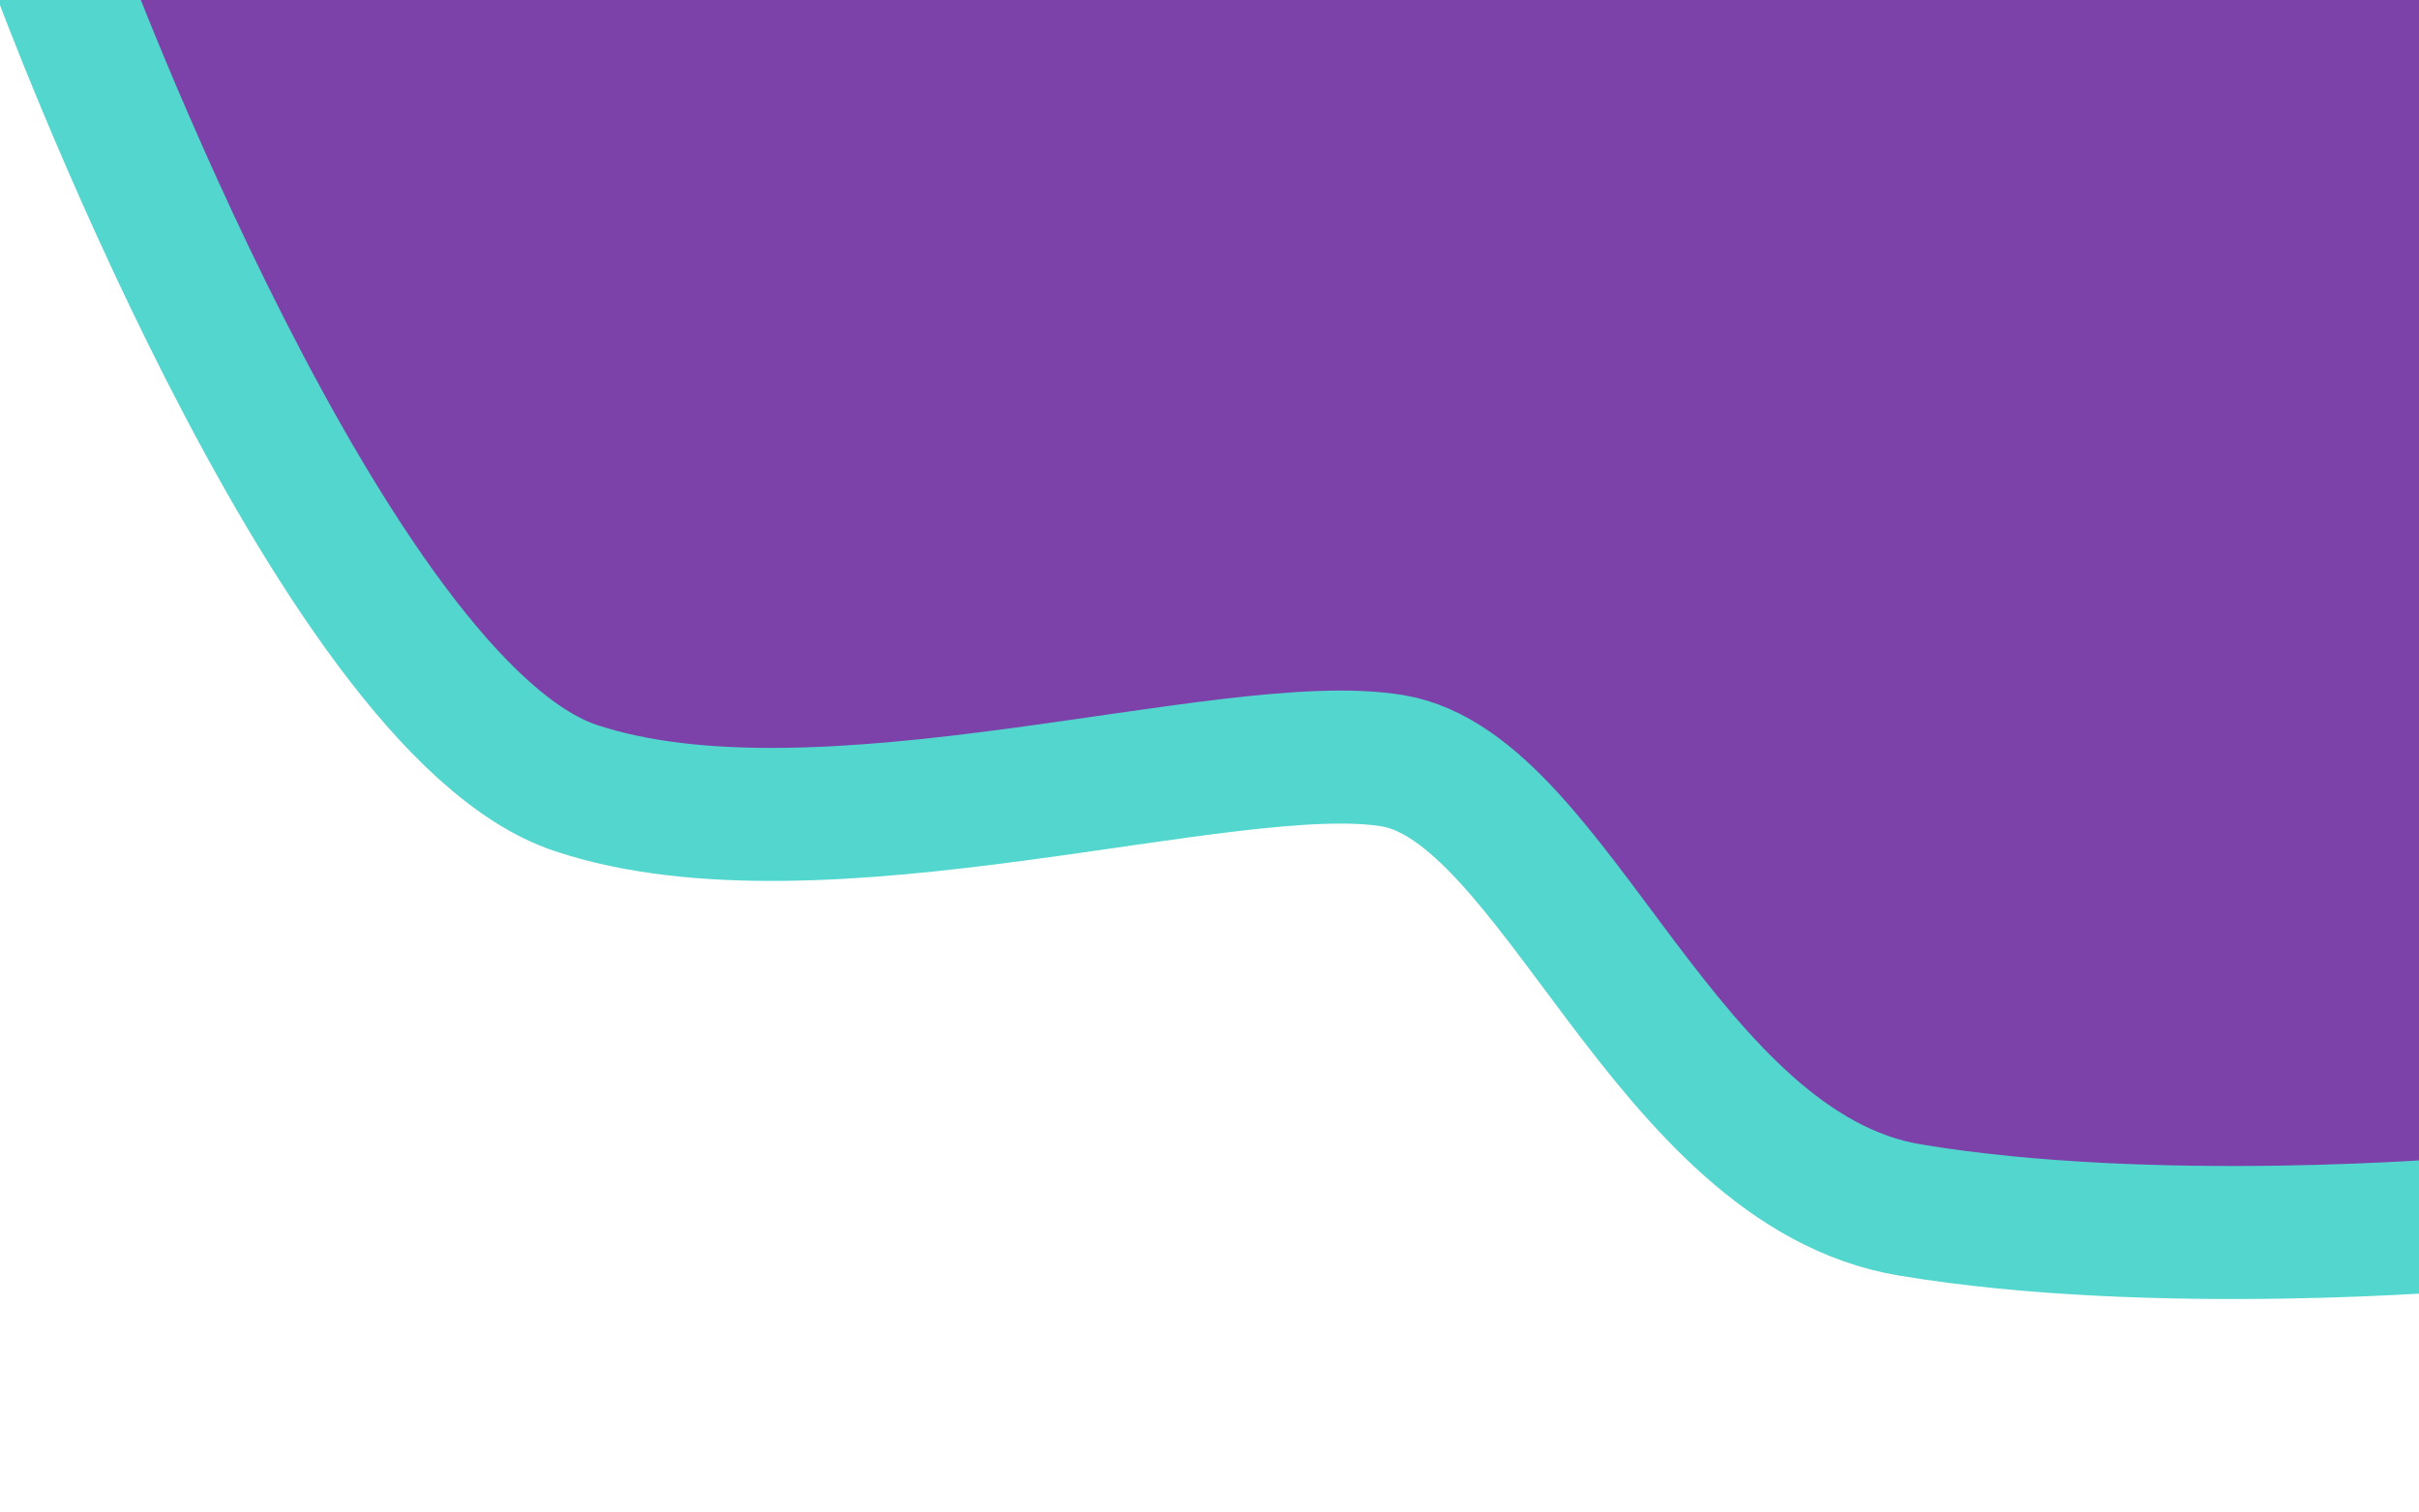
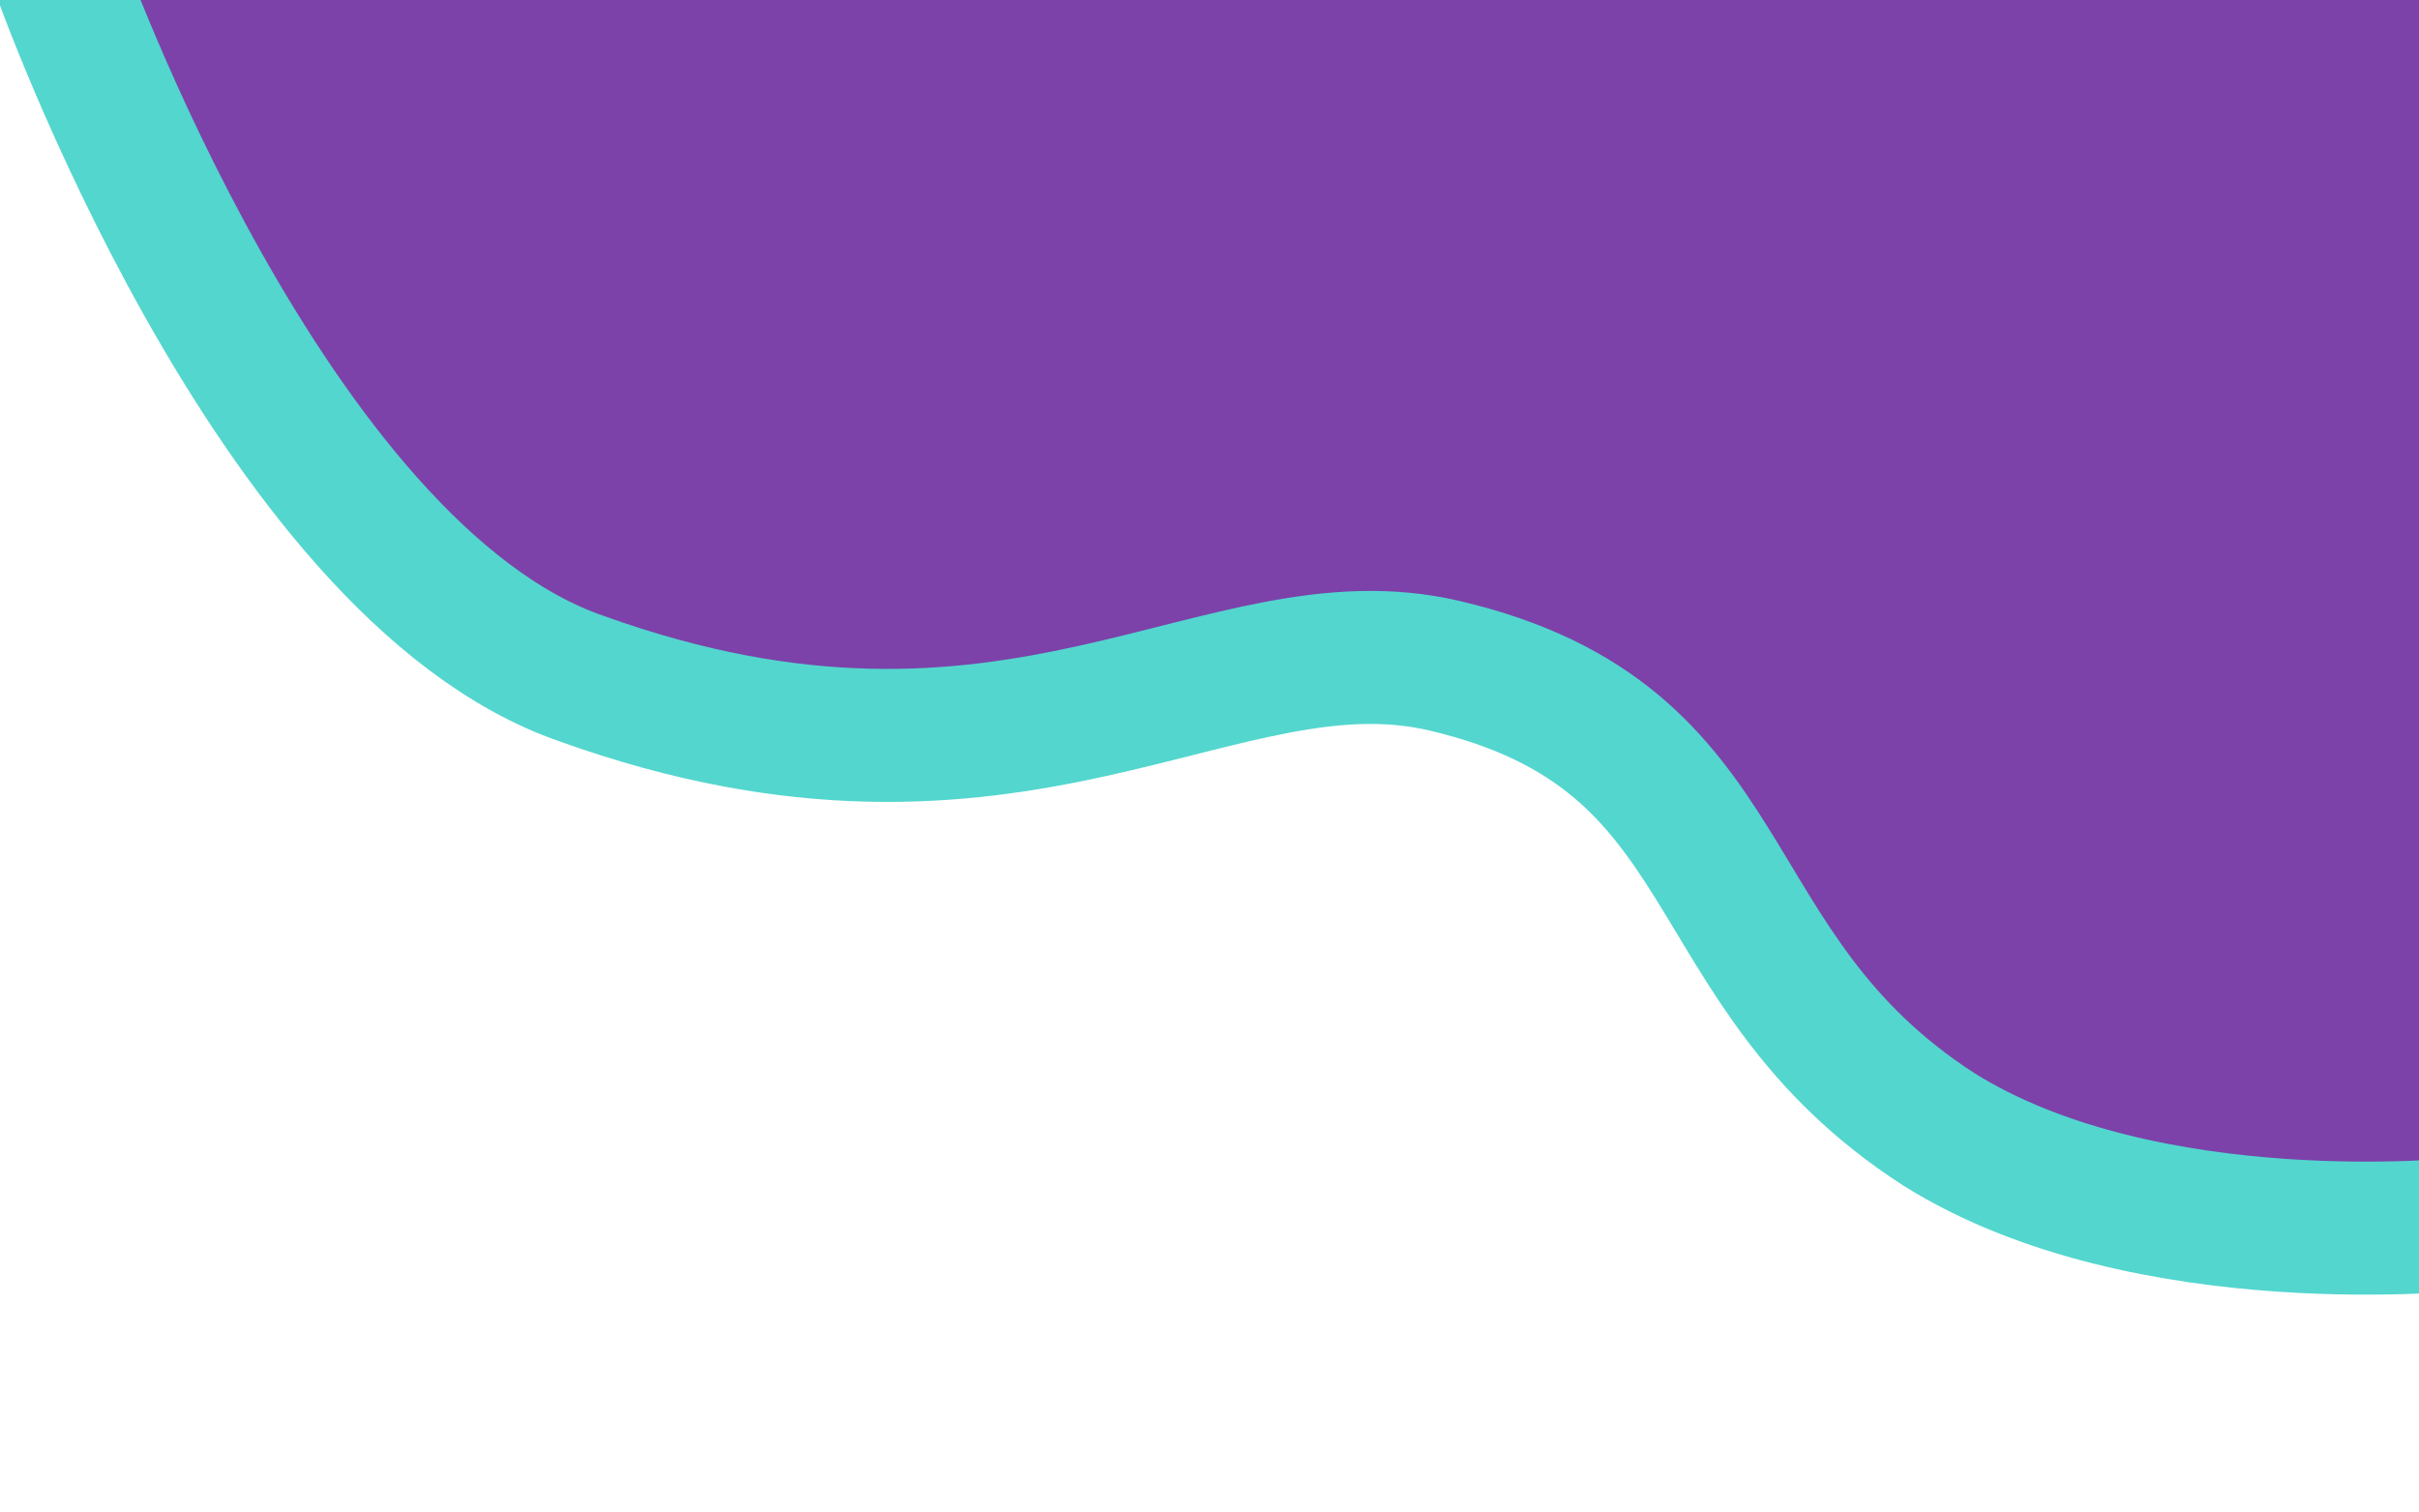
- <svg xmlns="http://www.w3.org/2000/svg" width="400" height="250" version="1.1" viewBox="0 0 105.83 66.146">
-   <path transform="matrix(1.1145 0 0 1.1145 -80.974 -40.466)" d="m168.74 85.14s-12.294 1.069-21.916-.535c-9.622-1.604-13.898-16.571-20.312-17.64-6.415-1.069-22.451 4.276-32.072 1.069-9.622-3.207-20.312-32.072-20.312-32.072l94.613-.267z" clip-path="url(#a)" fill="#7c42a9" />
-   <path transform="matrix(1.1145 0 0 1.1145 -80.974 -40.466)" d="m74.94 35.177s10.691 28.865 20.312 32.072c9.622 3.207 25.658-2.138 32.072-1.069s10.691 16.036 20.312 17.64c9.622 1.604 21.916.535 21.916.535" clip-path="url(#b)" fill="none" stroke="#53d6ce" stroke-width="5.223" />
+ <svg xmlns="http://www.w3.org/2000/svg" width="400" height="250" version="1.1" viewBox="0 0 105.83 66.146" id="svg6">
+   <defs id="defs10" />
+   <path d="m 106.709,54.045 c 0,0 -11.574,2.623 -20.646,-3.368 C 74.962,43.346 71.834,32.335 64.937,27.993 57.788,22.896 37.396,34.145 26.673,30.571 13.682,21.201 1.264,-0.764 1.264,-0.764 L 106.71,-1.062 Z" clip-path="url(#a)" fill="#7c42a9" id="path2" style="stroke-width:1.115" />
+   <path transform="matrix(1.1145,0,0,1.1145,-80.974,-40.466)" d="m 74.94,35.177 c 0,0 8.317,23.552 20.538,27.776 17.083,6.146 25.061,-2.574 33.881,-0.504 12.002,2.817 9.561,11.853 19.408,18.205 8.152,5.108 20.786,3.7 20.786,3.7" clip-path="url(#b)" fill="none" stroke="#53d6ce" stroke-width="5.223" id="path4" />
</svg>
